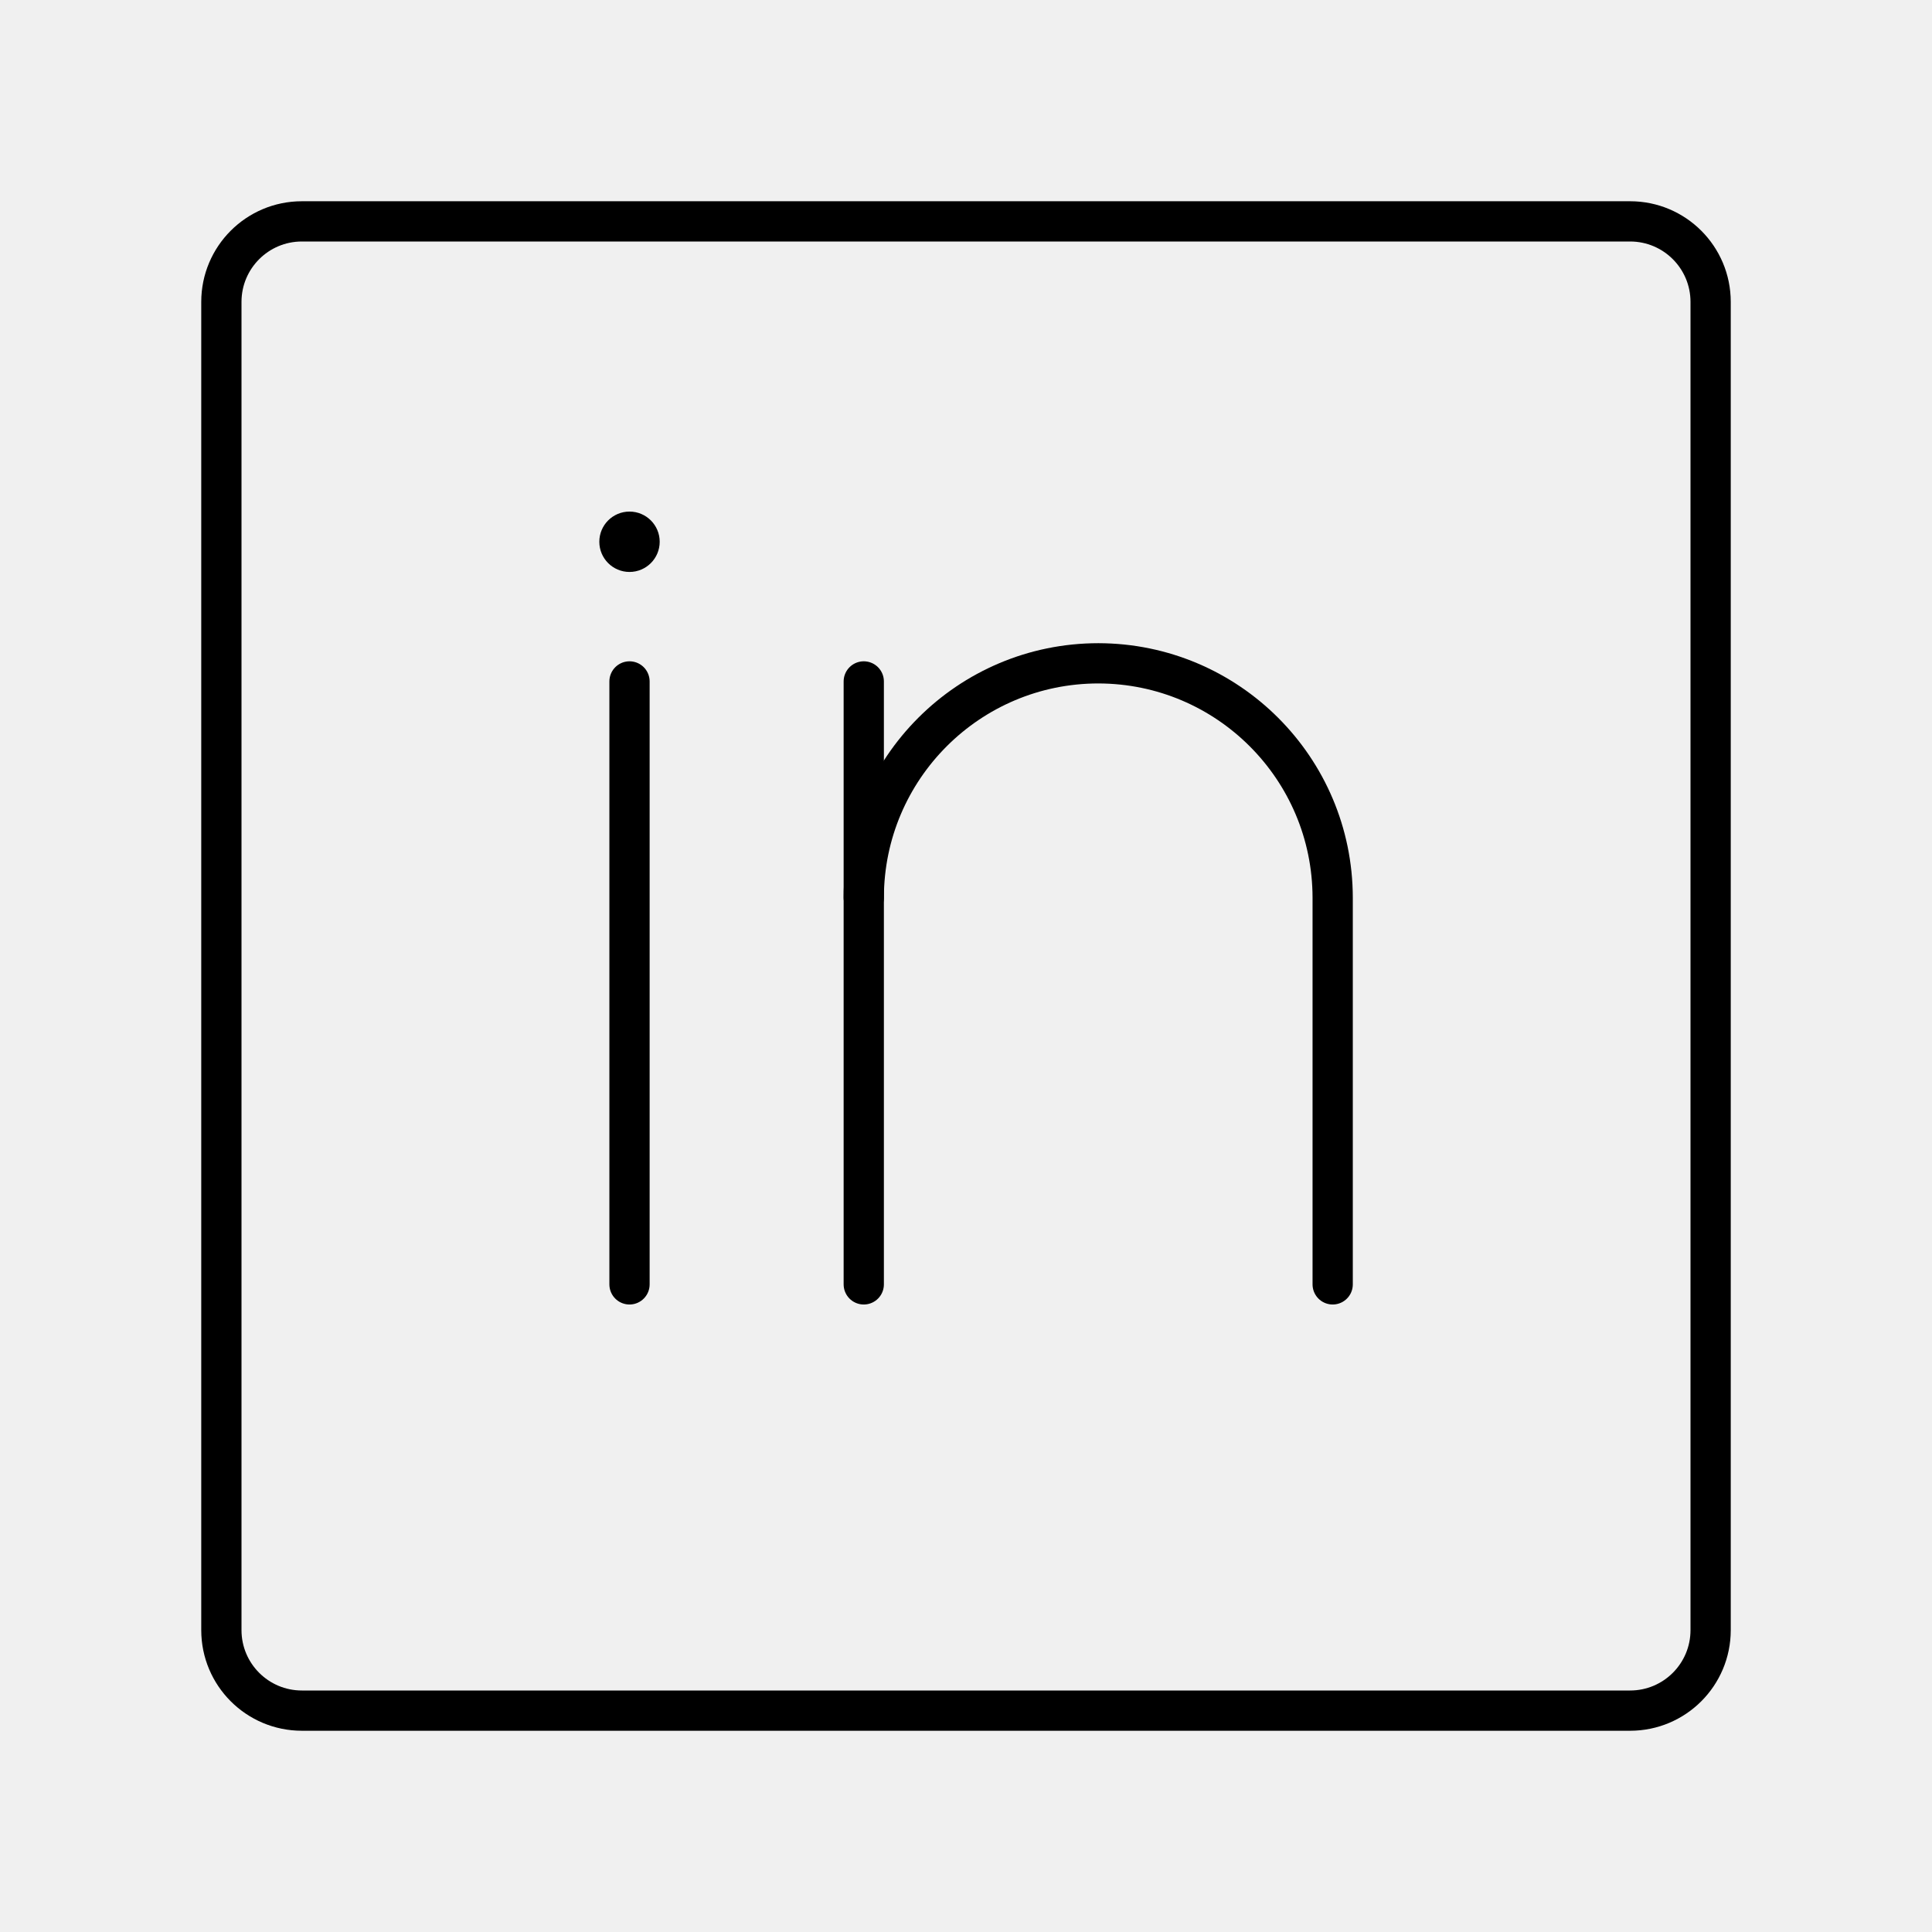
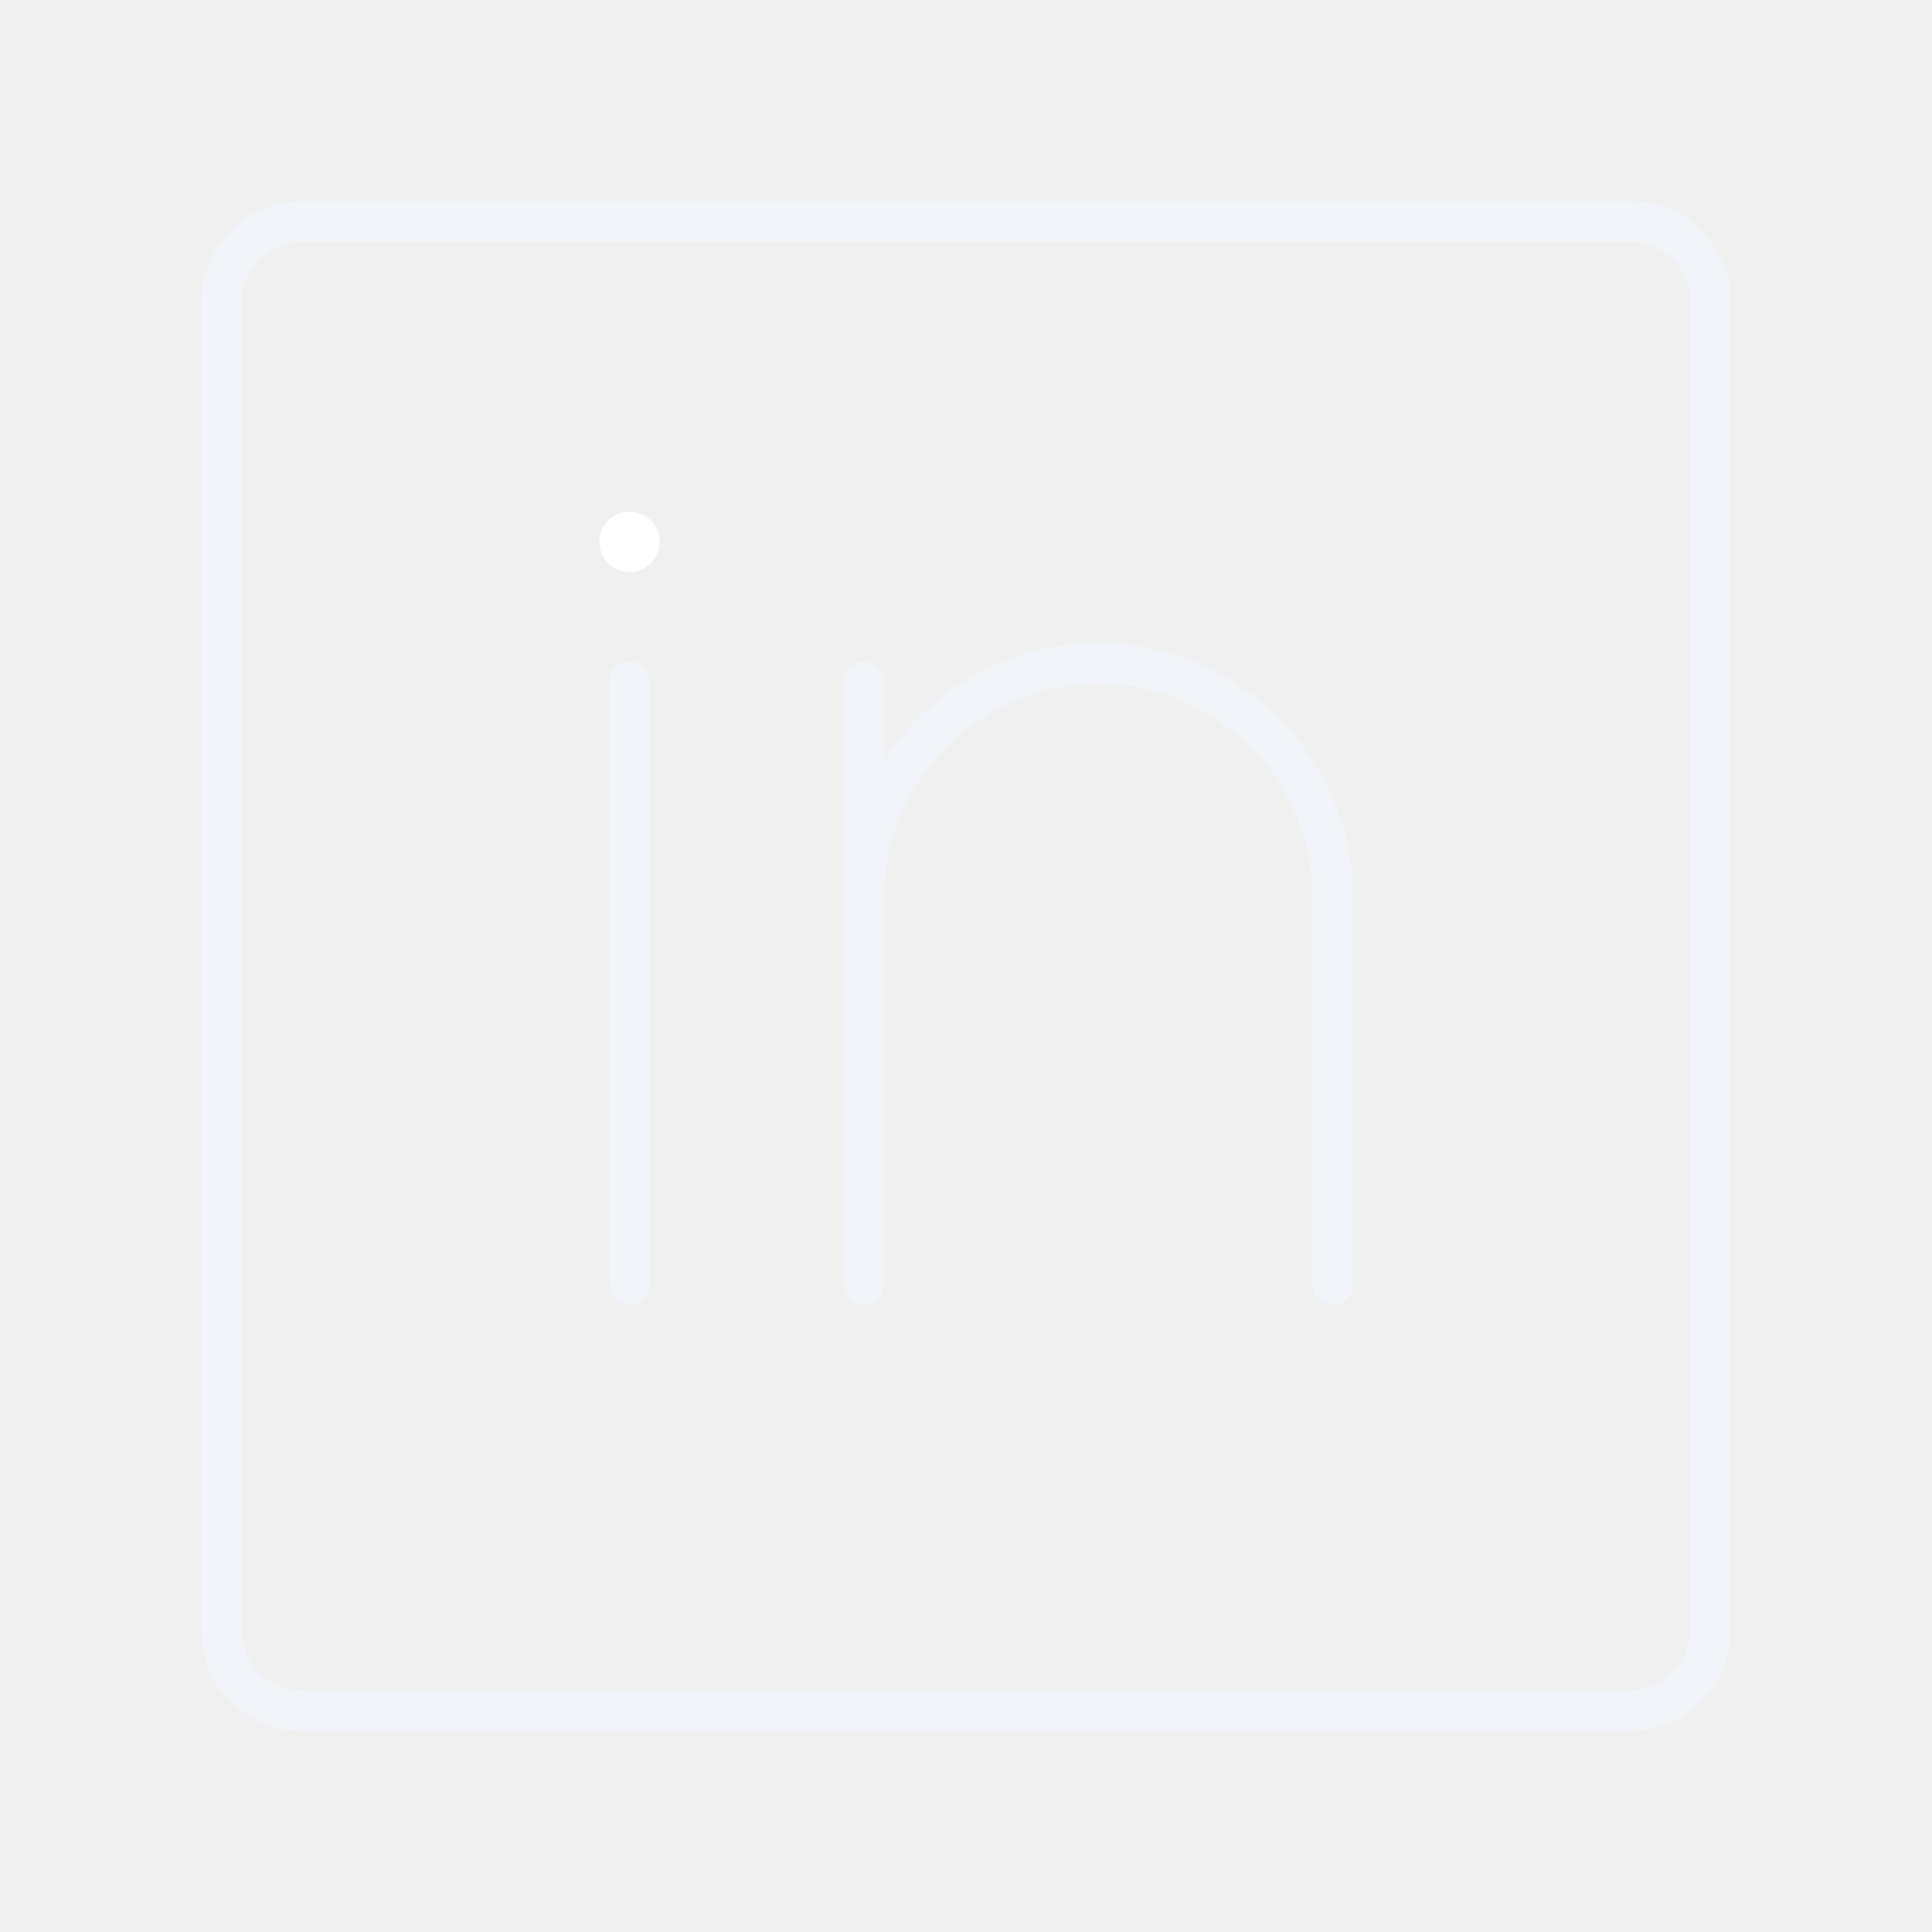
<svg xmlns="http://www.w3.org/2000/svg" width="800px" height="800px" viewBox="0 0 48 48" version="1.1">
  <defs>
-     <style>.b{fill:#000000;}.c{fill:none;stroke:#000000;stroke-linecap:round;stroke-linejoin:round;}</style>
+     <style>.b{fill:#fff;}.c{fill:none;stroke:#f1f5f9;stroke-linecap:round;stroke-linejoin:round;}</style>
  </defs>
  <circle class="b" cx="15.64" cy="13.46" r=".75" />
  <line class="c" x1="15.64" x2="15.64" y1="16.93" y2="31.91" />
  <path class="c" d="m33.11 31.91v-9.61a5.83 5.83 0 0 0-5.82-5.82 5.83 5.83 0 0 0-5.83 5.82v9.61" />
  <line class="c" x1="21.46" x2="21.46" y1="22.3" y2="16.93" />
  <path class="c" d="m40.5 5.5h-33a2 2 0 0 0-2 2v33a2 2 0 0 0 2 2h33a2 2 0 0 0 2-2v-33a2 2 0 0 0-2-2z" />
</svg>
